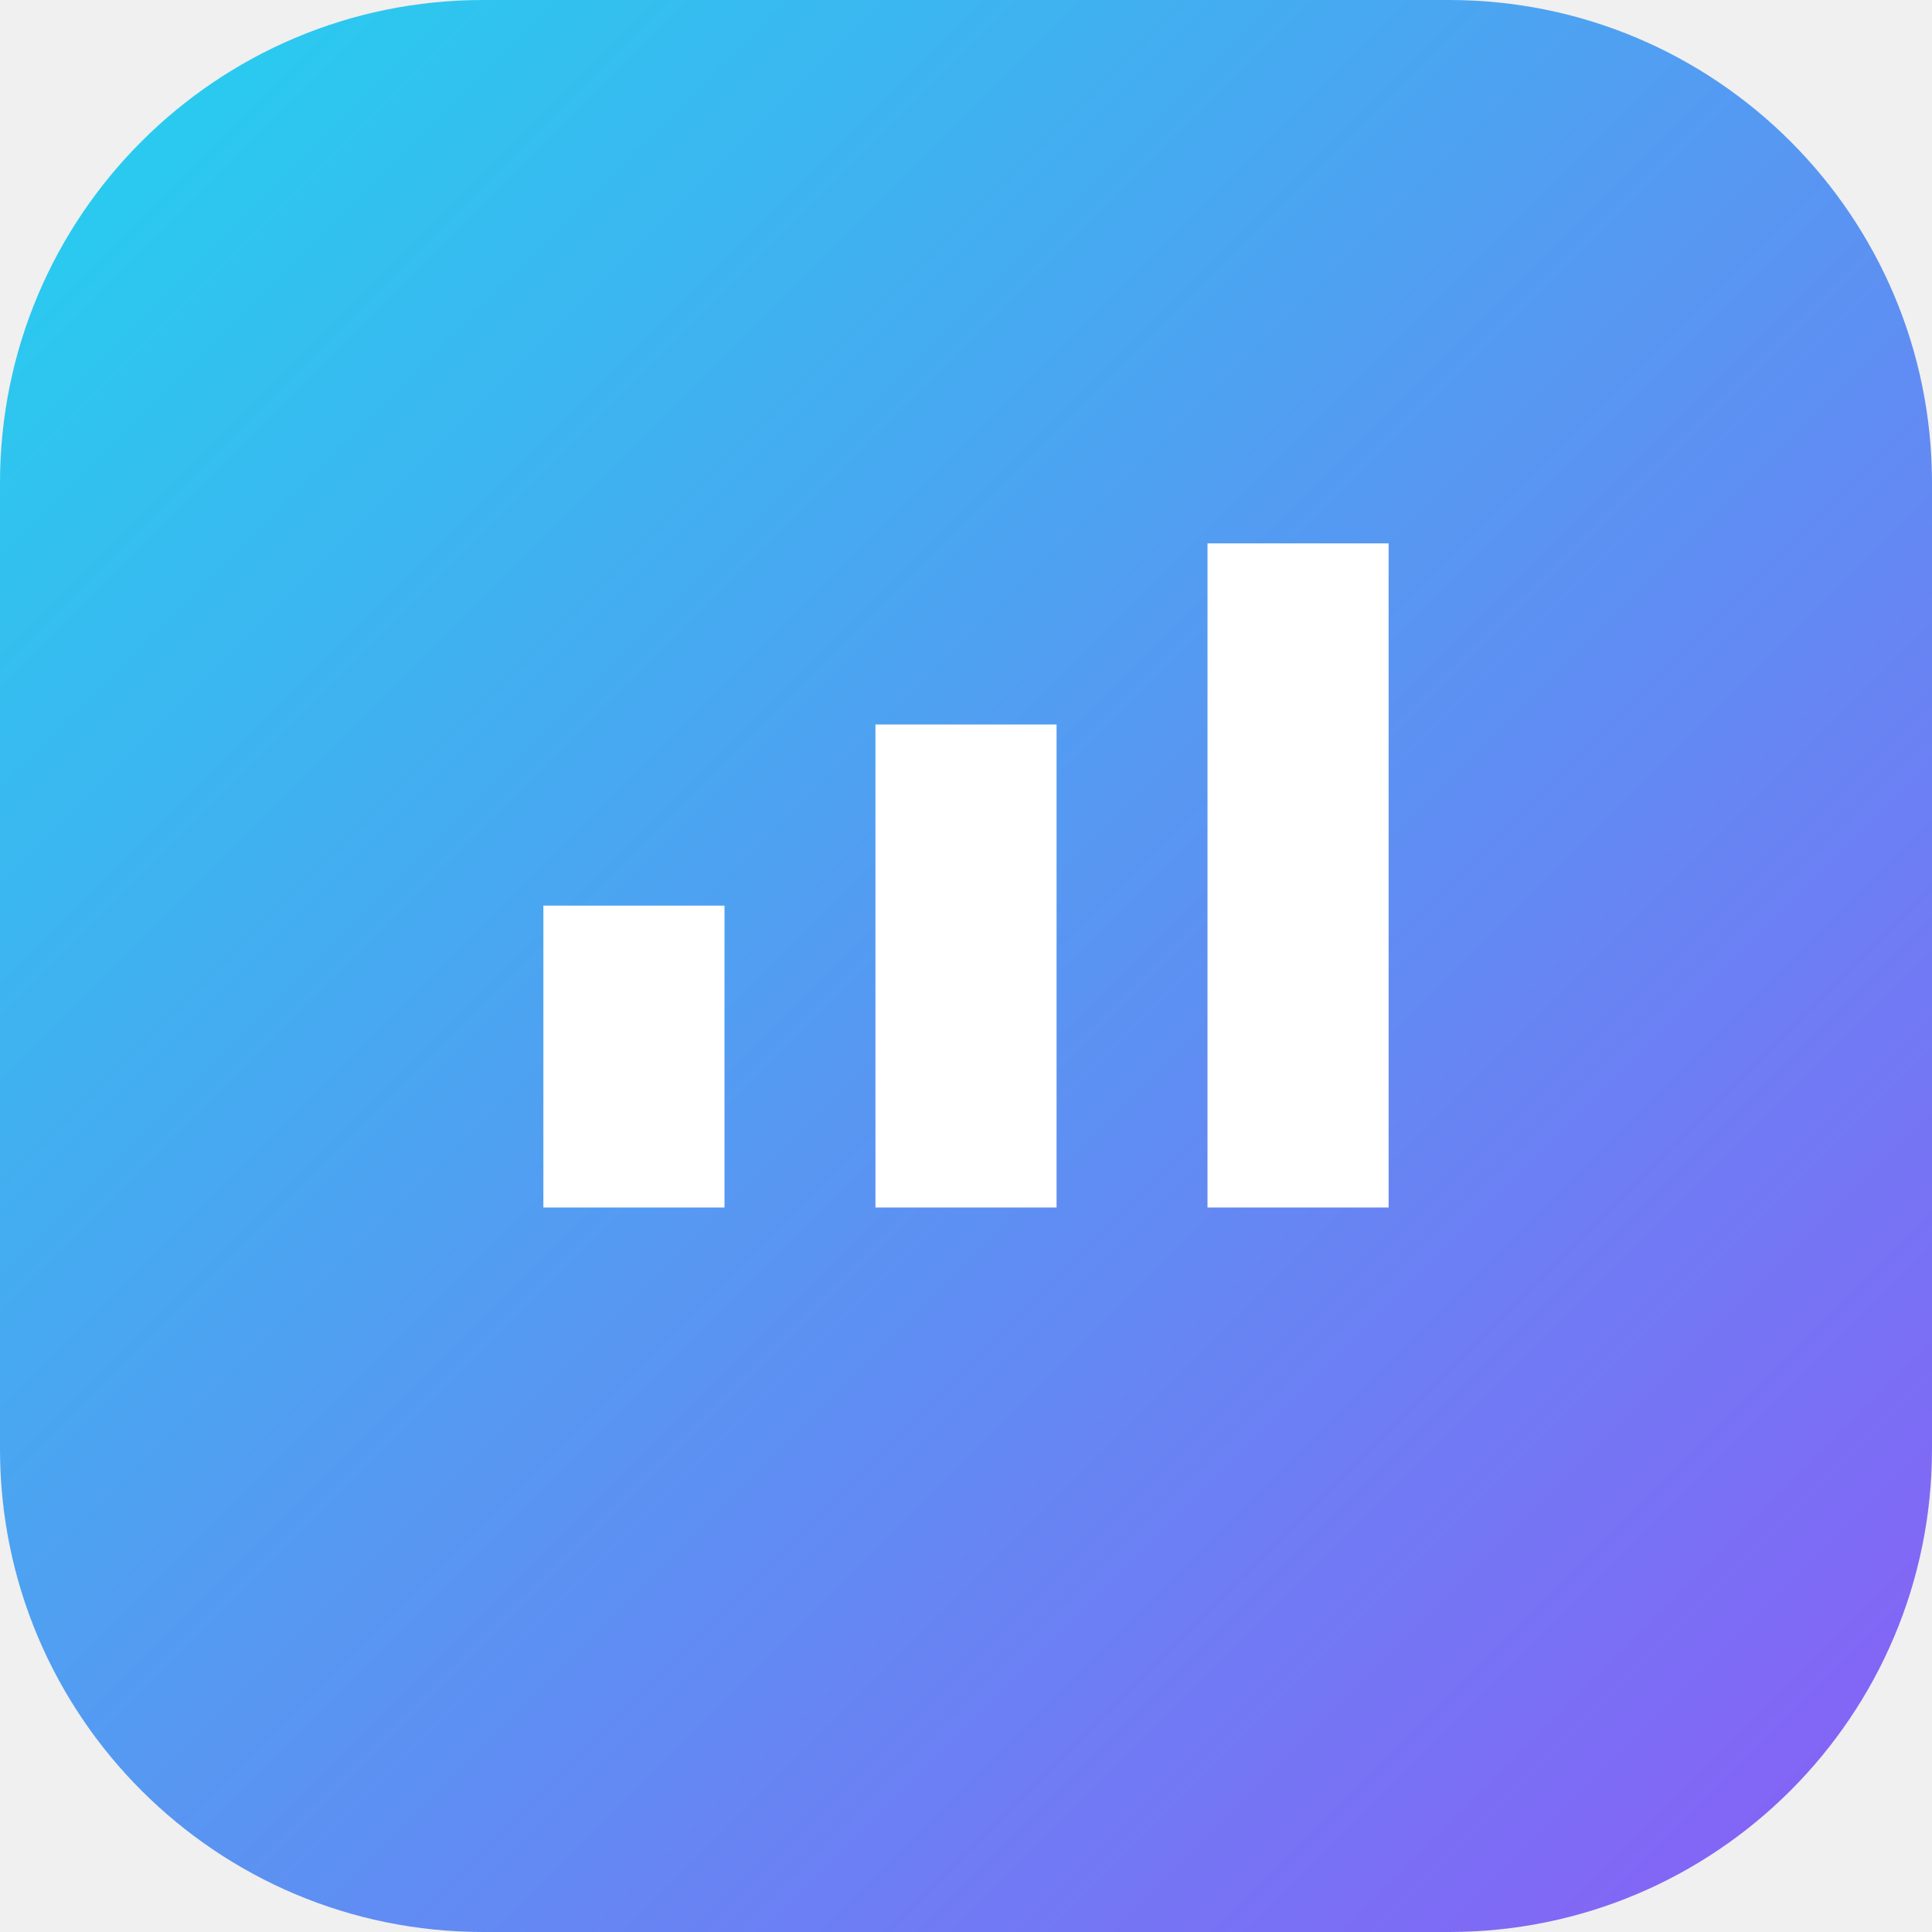
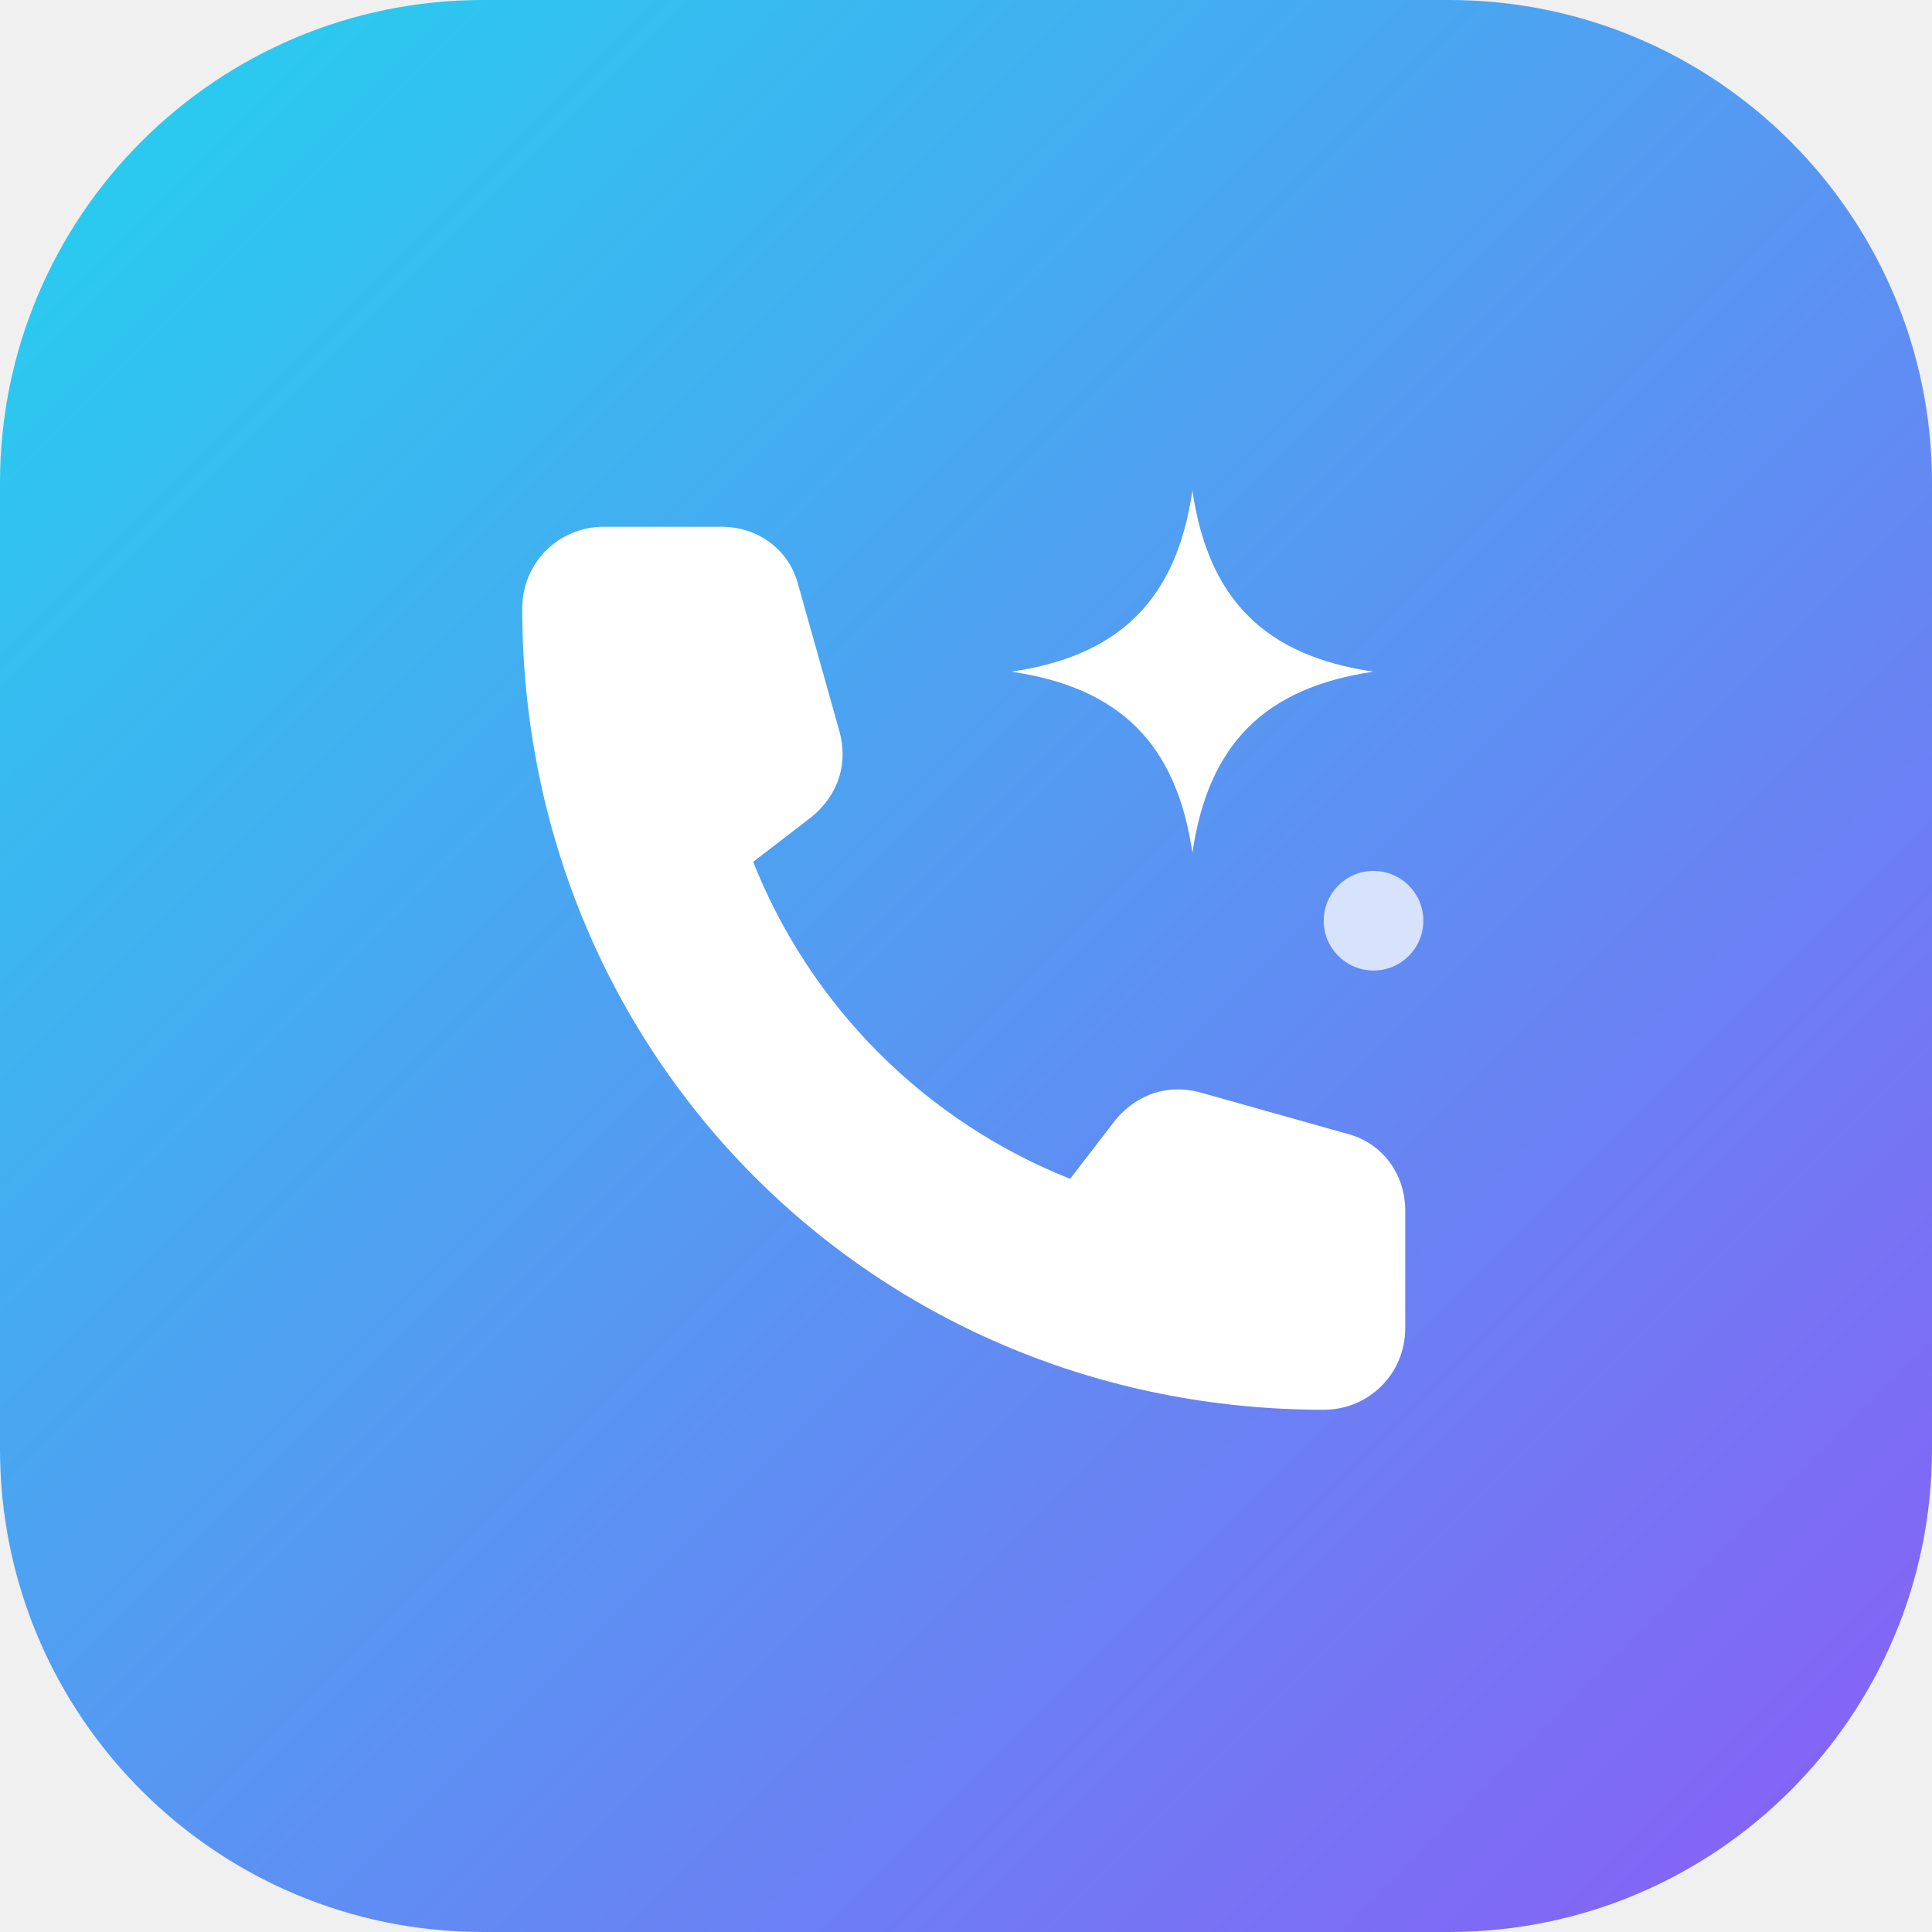
<svg xmlns="http://www.w3.org/2000/svg" viewBox="0 0 64 64">
  <defs>
    <linearGradient id="g" x1="0" y1="0" x2="1" y2="1">
      <stop offset="0" stop-color="#22d3ee" />
      <stop offset="1" stop-color="#8b5cf6" />
    </linearGradient>
  </defs>
  <rect width="64" height="64" rx="16" fill="url(#g)" />
-   <path d="M18 40h6V30h-6zm11 0h6V24h-6zm11 0h6V18h-6z" fill="#fff" />
+   <g transform="translate(14 14) scale(1.5)" fill="#fff">
+     <path d="M6.6 2.3c.8 0 1.5.5 1.7 1.3l.9 3.2c.2.7 0 1.4-.6 1.9L7.3 9.7a12.5 12.5 0 0 0 7 7l1-1.3c.5-.6 1.2-.8 1.9-.6l3.2.9c.8.2 1.3.9 1.3 1.7V20c0 1-.8 1.8-1.8 1.8C10 21.8 2.2 14 2.2 4.1c0-1 .8-1.8 1.8-1.8z" />
+     <path d="M17 1.5c.35 2.4 1.6 3.65 4 4-2.4.35-3.65 1.6-4 4-.35-2.4-1.6-3.65-4-4 2.4-.35 3.65-1.6 4-4z" />
+     <circle cx="21" cy="11" r="1.1" opacity=".75" />
+   </g>
</svg>
